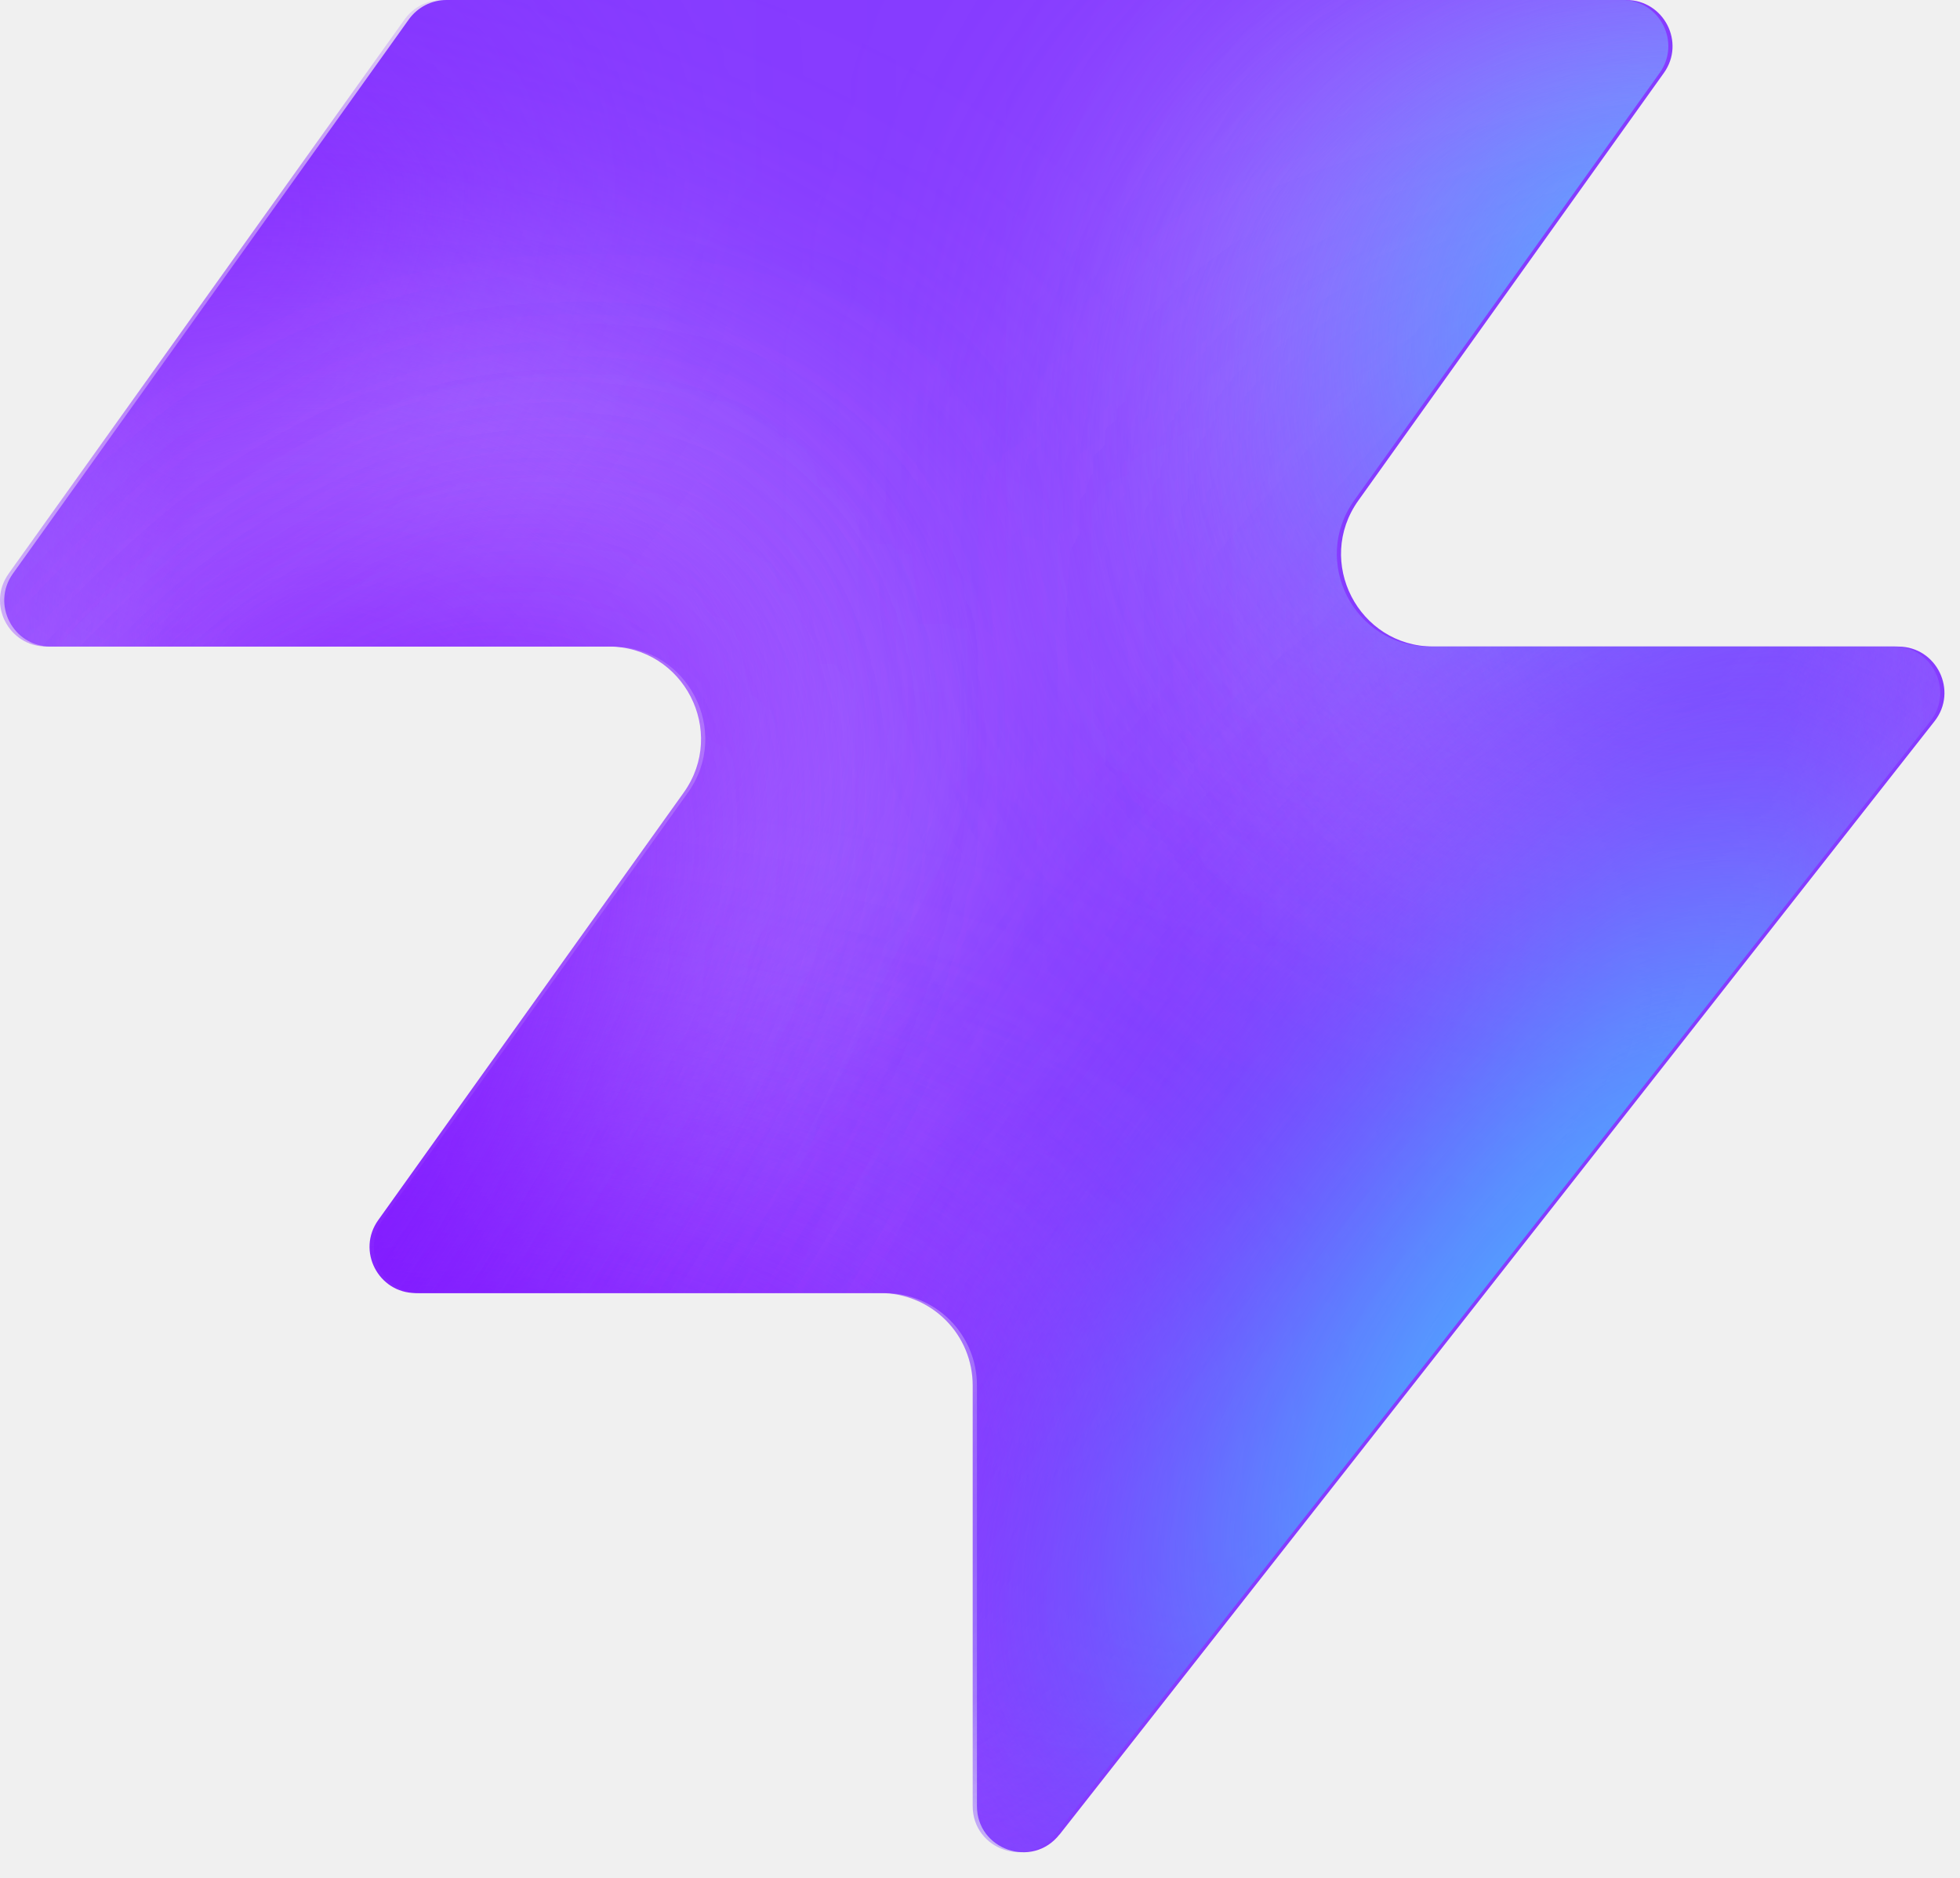
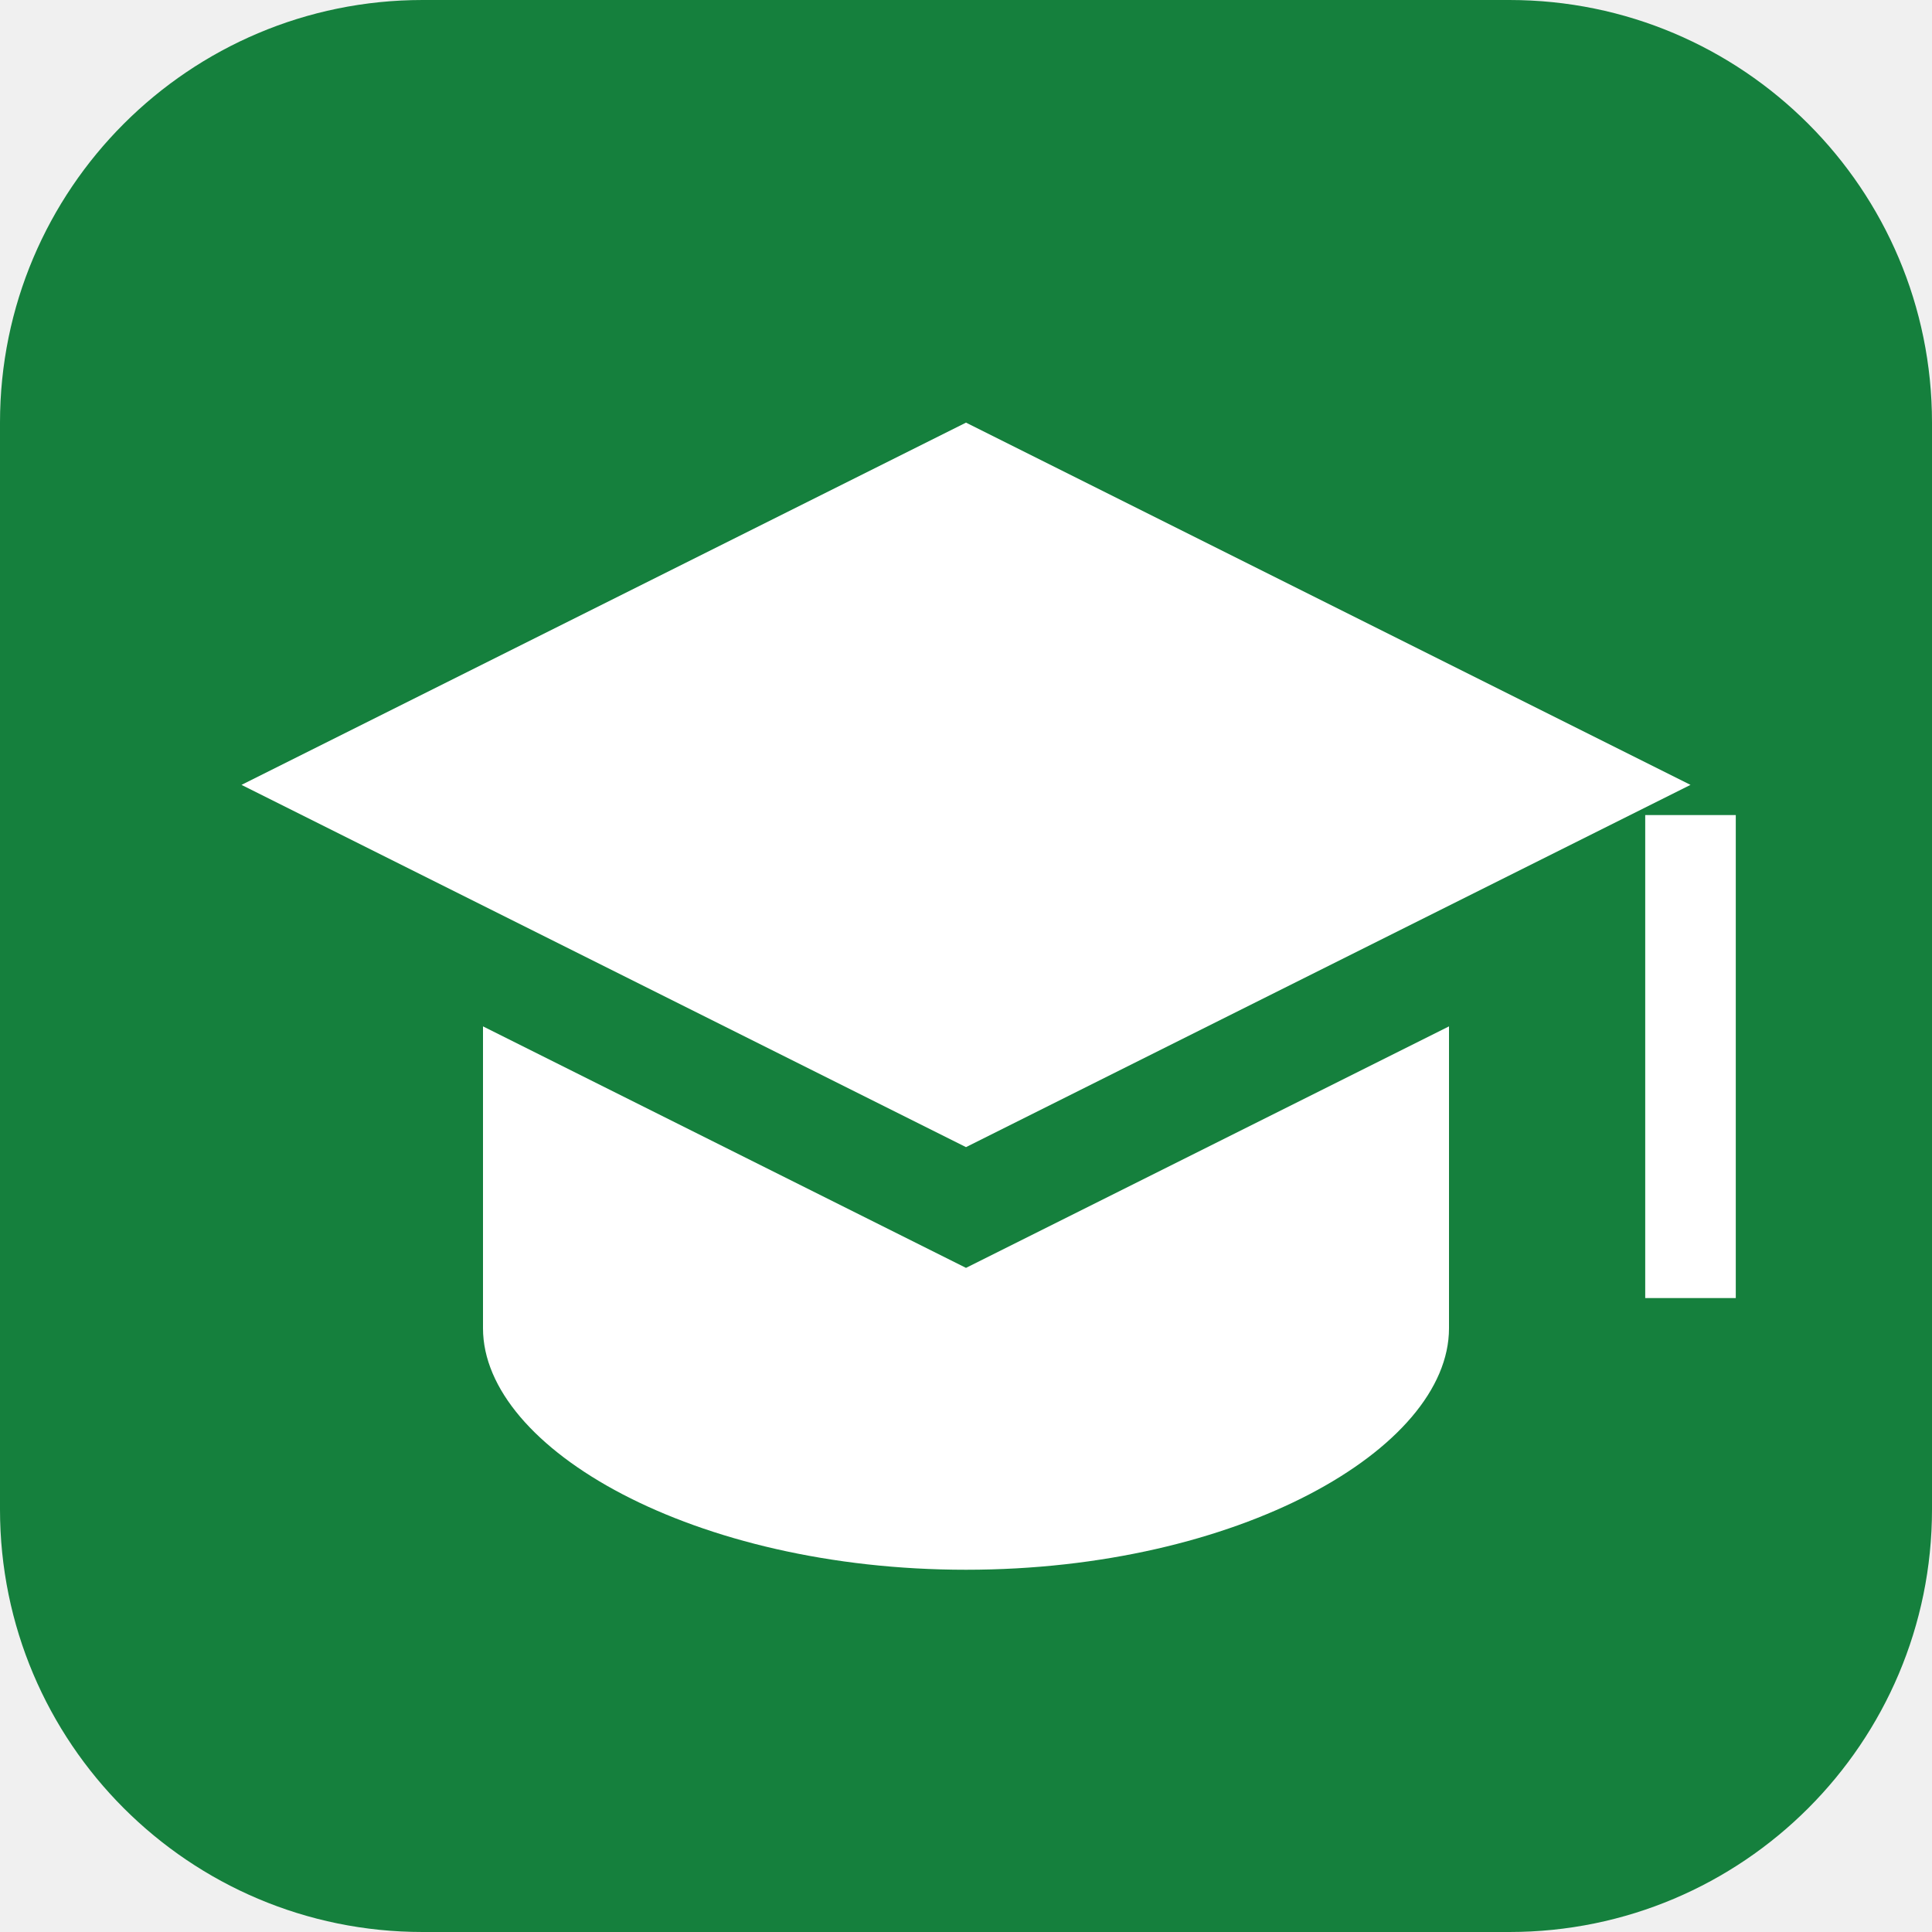
- <svg xmlns="http://www.w3.org/2000/svg" width="48" height="46" fill="none" viewBox="0 0 48 46">
-   <path fill="#863bff" d="M25.946 44.938c-.664.845-2.021.375-2.021-.698V33.937a2.26 2.26 0 0 0-2.262-2.262H10.287c-.92 0-1.456-1.04-.92-1.788l7.48-10.471c1.07-1.497 0-3.578-1.842-3.578H1.237c-.92 0-1.456-1.04-.92-1.788L10.013.474c.214-.297.556-.474.92-.474h28.894c.92 0 1.456 1.04.92 1.788l-7.48 10.471c-1.07 1.498 0 3.579 1.842 3.579h11.377c.943 0 1.473 1.088.89 1.83L25.947 44.94z" style="fill:#863bff;fill:color(display-p3 .525 .23 1);fill-opacity:1" />
-   <mask id="a" width="48" height="46" x="0" y="0" maskUnits="userSpaceOnUse" style="mask-type:alpha">
-     <path fill="#000" d="M25.842 44.938c-.664.844-2.021.375-2.021-.698V33.937a2.26 2.26 0 0 0-2.262-2.262H10.183c-.92 0-1.456-1.04-.92-1.788l7.48-10.471c1.07-1.498 0-3.579-1.842-3.579H1.133c-.92 0-1.456-1.04-.92-1.787L9.91.473c.214-.297.556-.474.92-.474h28.894c.92 0 1.456 1.04.92 1.788l-7.48 10.471c-1.07 1.498 0 3.578 1.842 3.578h11.377c.943 0 1.473 1.088.89 1.832L25.843 44.94z" style="fill:#000;fill-opacity:1" />
-   </mask>
-   <g mask="url(#a)">
-     <g filter="url(#b)">
-       <ellipse cx="5.508" cy="14.704" fill="#ede6ff" rx="5.508" ry="14.704" style="fill:#ede6ff;fill:color(display-p3 .927 .903 1);fill-opacity:1" transform="matrix(.00324 1 1 -.00324 -4.47 31.516)" />
-     </g>
-     <g filter="url(#c)">
-       <ellipse cx="10.399" cy="29.851" fill="#ede6ff" rx="10.399" ry="29.851" style="fill:#ede6ff;fill:color(display-p3 .927 .903 1);fill-opacity:1" transform="matrix(.00324 1 1 -.00324 -39.328 7.883)" />
-     </g>
-     <g filter="url(#d)">
-       <ellipse cx="5.508" cy="30.487" fill="#7e14ff" rx="5.508" ry="30.487" style="fill:#7e14ff;fill:color(display-p3 .492 .077 1);fill-opacity:1" transform="rotate(89.814 -25.913 -14.639)scale(1 -1)" />
-     </g>
-     <g filter="url(#e)">
-       <ellipse cx="5.508" cy="30.599" fill="#7e14ff" rx="5.508" ry="30.599" style="fill:#7e14ff;fill:color(display-p3 .492 .077 1);fill-opacity:1" transform="rotate(89.814 -32.644 -3.334)scale(1 -1)" />
-     </g>
-     <g filter="url(#f)">
-       <ellipse cx="5.508" cy="30.599" fill="#7e14ff" rx="5.508" ry="30.599" style="fill:#7e14ff;fill:color(display-p3 .492 .077 1);fill-opacity:1" transform="matrix(.00324 1 1 -.00324 -34.34 30.47)" />
-     </g>
-     <g filter="url(#g)">
-       <ellipse cx="14.072" cy="22.078" fill="#ede6ff" rx="14.072" ry="22.078" style="fill:#ede6ff;fill:color(display-p3 .927 .903 1);fill-opacity:1" transform="rotate(93.35 24.506 48.493)scale(-1 1)" />
-     </g>
-     <g filter="url(#h)">
-       <ellipse cx="3.47" cy="21.501" fill="#7e14ff" rx="3.47" ry="21.501" style="fill:#7e14ff;fill:color(display-p3 .492 .077 1);fill-opacity:1" transform="rotate(89.009 28.708 47.59)scale(-1 1)" />
-     </g>
-     <g filter="url(#i)">
-       <ellipse cx="3.47" cy="21.501" fill="#7e14ff" rx="3.47" ry="21.501" style="fill:#7e14ff;fill:color(display-p3 .492 .077 1);fill-opacity:1" transform="rotate(89.009 28.708 47.59)scale(-1 1)" />
-     </g>
-     <g filter="url(#j)">
-       <ellipse cx=".387" cy="8.972" fill="#7e14ff" rx="4.407" ry="29.108" style="fill:#7e14ff;fill:color(display-p3 .492 .077 1);fill-opacity:1" transform="rotate(39.51 .387 8.972)" />
-     </g>
-     <g filter="url(#k)">
-       <ellipse cx="47.523" cy="-6.092" fill="#7e14ff" rx="4.407" ry="29.108" style="fill:#7e14ff;fill:color(display-p3 .492 .077 1);fill-opacity:1" transform="rotate(37.892 47.523 -6.092)" />
-     </g>
-     <g filter="url(#l)">
-       <ellipse cx="41.412" cy="6.333" fill="#47bfff" rx="5.971" ry="9.665" style="fill:#47bfff;fill:color(display-p3 .28 .748 1);fill-opacity:1" transform="rotate(37.892 41.412 6.333)" />
-     </g>
-     <g filter="url(#m)">
-       <ellipse cx="-1.879" cy="38.332" fill="#7e14ff" rx="4.407" ry="29.108" style="fill:#7e14ff;fill:color(display-p3 .492 .077 1);fill-opacity:1" transform="rotate(37.892 -1.88 38.332)" />
-     </g>
-     <g filter="url(#n)">
-       <ellipse cx="-1.879" cy="38.332" fill="#7e14ff" rx="4.407" ry="29.108" style="fill:#7e14ff;fill:color(display-p3 .492 .077 1);fill-opacity:1" transform="rotate(37.892 -1.88 38.332)" />
-     </g>
-     <g filter="url(#o)">
-       <ellipse cx="35.651" cy="29.907" fill="#7e14ff" rx="4.407" ry="29.108" style="fill:#7e14ff;fill:color(display-p3 .492 .077 1);fill-opacity:1" transform="rotate(37.892 35.651 29.907)" />
-     </g>
-     <g filter="url(#p)">
-       <ellipse cx="38.418" cy="32.4" fill="#47bfff" rx="5.971" ry="15.297" style="fill:#47bfff;fill:color(display-p3 .28 .748 1);fill-opacity:1" transform="rotate(37.892 38.418 32.4)" />
-     </g>
-   </g>
-   <defs>
-     <filter id="b" width="60.045" height="41.654" x="-19.77" y="16.149" color-interpolation-filters="sRGB" filterUnits="userSpaceOnUse">
-       <feFlood flood-opacity="0" result="BackgroundImageFix" />
-       <feBlend in="SourceGraphic" in2="BackgroundImageFix" result="shape" />
-       <feGaussianBlur result="effect1_foregroundBlur_2002_17158" stdDeviation="7.659" />
-     </filter>
-     <filter id="c" width="90.34" height="51.437" x="-54.613" y="-7.533" color-interpolation-filters="sRGB" filterUnits="userSpaceOnUse">
-       <feFlood flood-opacity="0" result="BackgroundImageFix" />
-       <feBlend in="SourceGraphic" in2="BackgroundImageFix" result="shape" />
-       <feGaussianBlur result="effect1_foregroundBlur_2002_17158" stdDeviation="7.659" />
-     </filter>
-     <filter id="d" width="79.355" height="29.4" x="-49.64" y="2.03" color-interpolation-filters="sRGB" filterUnits="userSpaceOnUse">
-       <feFlood flood-opacity="0" result="BackgroundImageFix" />
-       <feBlend in="SourceGraphic" in2="BackgroundImageFix" result="shape" />
-       <feGaussianBlur result="effect1_foregroundBlur_2002_17158" stdDeviation="4.596" />
-     </filter>
-     <filter id="e" width="79.579" height="29.4" x="-45.045" y="20.029" color-interpolation-filters="sRGB" filterUnits="userSpaceOnUse">
-       <feFlood flood-opacity="0" result="BackgroundImageFix" />
-       <feBlend in="SourceGraphic" in2="BackgroundImageFix" result="shape" />
-       <feGaussianBlur result="effect1_foregroundBlur_2002_17158" stdDeviation="4.596" />
-     </filter>
-     <filter id="f" width="79.579" height="29.4" x="-43.513" y="21.178" color-interpolation-filters="sRGB" filterUnits="userSpaceOnUse">
-       <feFlood flood-opacity="0" result="BackgroundImageFix" />
-       <feBlend in="SourceGraphic" in2="BackgroundImageFix" result="shape" />
-       <feGaussianBlur result="effect1_foregroundBlur_2002_17158" stdDeviation="4.596" />
-     </filter>
-     <filter id="g" width="74.749" height="58.852" x="15.756" y="-17.901" color-interpolation-filters="sRGB" filterUnits="userSpaceOnUse">
-       <feFlood flood-opacity="0" result="BackgroundImageFix" />
-       <feBlend in="SourceGraphic" in2="BackgroundImageFix" result="shape" />
-       <feGaussianBlur result="effect1_foregroundBlur_2002_17158" stdDeviation="7.659" />
-     </filter>
-     <filter id="h" width="61.377" height="25.362" x="23.548" y="2.284" color-interpolation-filters="sRGB" filterUnits="userSpaceOnUse">
-       <feFlood flood-opacity="0" result="BackgroundImageFix" />
-       <feBlend in="SourceGraphic" in2="BackgroundImageFix" result="shape" />
-       <feGaussianBlur result="effect1_foregroundBlur_2002_17158" stdDeviation="4.596" />
-     </filter>
-     <filter id="i" width="61.377" height="25.362" x="23.548" y="2.284" color-interpolation-filters="sRGB" filterUnits="userSpaceOnUse">
-       <feFlood flood-opacity="0" result="BackgroundImageFix" />
-       <feBlend in="SourceGraphic" in2="BackgroundImageFix" result="shape" />
-       <feGaussianBlur result="effect1_foregroundBlur_2002_17158" stdDeviation="4.596" />
-     </filter>
-     <filter id="j" width="56.045" height="63.649" x="-27.636" y="-22.853" color-interpolation-filters="sRGB" filterUnits="userSpaceOnUse">
-       <feFlood flood-opacity="0" result="BackgroundImageFix" />
-       <feBlend in="SourceGraphic" in2="BackgroundImageFix" result="shape" />
-       <feGaussianBlur result="effect1_foregroundBlur_2002_17158" stdDeviation="4.596" />
-     </filter>
-     <filter id="k" width="54.814" height="64.646" x="20.116" y="-38.415" color-interpolation-filters="sRGB" filterUnits="userSpaceOnUse">
-       <feFlood flood-opacity="0" result="BackgroundImageFix" />
-       <feBlend in="SourceGraphic" in2="BackgroundImageFix" result="shape" />
-       <feGaussianBlur result="effect1_foregroundBlur_2002_17158" stdDeviation="4.596" />
-     </filter>
-     <filter id="l" width="33.541" height="35.313" x="24.641" y="-11.323" color-interpolation-filters="sRGB" filterUnits="userSpaceOnUse">
-       <feFlood flood-opacity="0" result="BackgroundImageFix" />
-       <feBlend in="SourceGraphic" in2="BackgroundImageFix" result="shape" />
-       <feGaussianBlur result="effect1_foregroundBlur_2002_17158" stdDeviation="4.596" />
-     </filter>
-     <filter id="m" width="54.814" height="64.646" x="-29.286" y="6.009" color-interpolation-filters="sRGB" filterUnits="userSpaceOnUse">
-       <feFlood flood-opacity="0" result="BackgroundImageFix" />
-       <feBlend in="SourceGraphic" in2="BackgroundImageFix" result="shape" />
-       <feGaussianBlur result="effect1_foregroundBlur_2002_17158" stdDeviation="4.596" />
-     </filter>
-     <filter id="n" width="54.814" height="64.646" x="-29.286" y="6.009" color-interpolation-filters="sRGB" filterUnits="userSpaceOnUse">
-       <feFlood flood-opacity="0" result="BackgroundImageFix" />
-       <feBlend in="SourceGraphic" in2="BackgroundImageFix" result="shape" />
-       <feGaussianBlur result="effect1_foregroundBlur_2002_17158" stdDeviation="4.596" />
-     </filter>
-     <filter id="o" width="54.814" height="64.646" x="8.244" y="-2.416" color-interpolation-filters="sRGB" filterUnits="userSpaceOnUse">
-       <feFlood flood-opacity="0" result="BackgroundImageFix" />
-       <feBlend in="SourceGraphic" in2="BackgroundImageFix" result="shape" />
-       <feGaussianBlur result="effect1_foregroundBlur_2002_17158" stdDeviation="4.596" />
-     </filter>
-     <filter id="p" width="39.409" height="43.623" x="18.713" y="10.588" color-interpolation-filters="sRGB" filterUnits="userSpaceOnUse">
-       <feFlood flood-opacity="0" result="BackgroundImageFix" />
-       <feBlend in="SourceGraphic" in2="BackgroundImageFix" result="shape" />
-       <feGaussianBlur result="effect1_foregroundBlur_2002_17158" stdDeviation="4.596" />
-     </filter>
-   </defs>
+ <svg xmlns="http://www.w3.org/2000/svg" viewBox="0 0 64 64">
+   <rect width="64" height="64" rx="14" fill="#15803D" />
+   <path fill="#fff" d="M32 14 8 26l24 12 24-12z" />
+   <path fill="#fff" d="M16 34v10c0 4 7 8 16 8s16-4 16-8V34L32 42z" />
+   <path stroke="#fff" stroke-width="3" d="M56 27v16" />
</svg>
